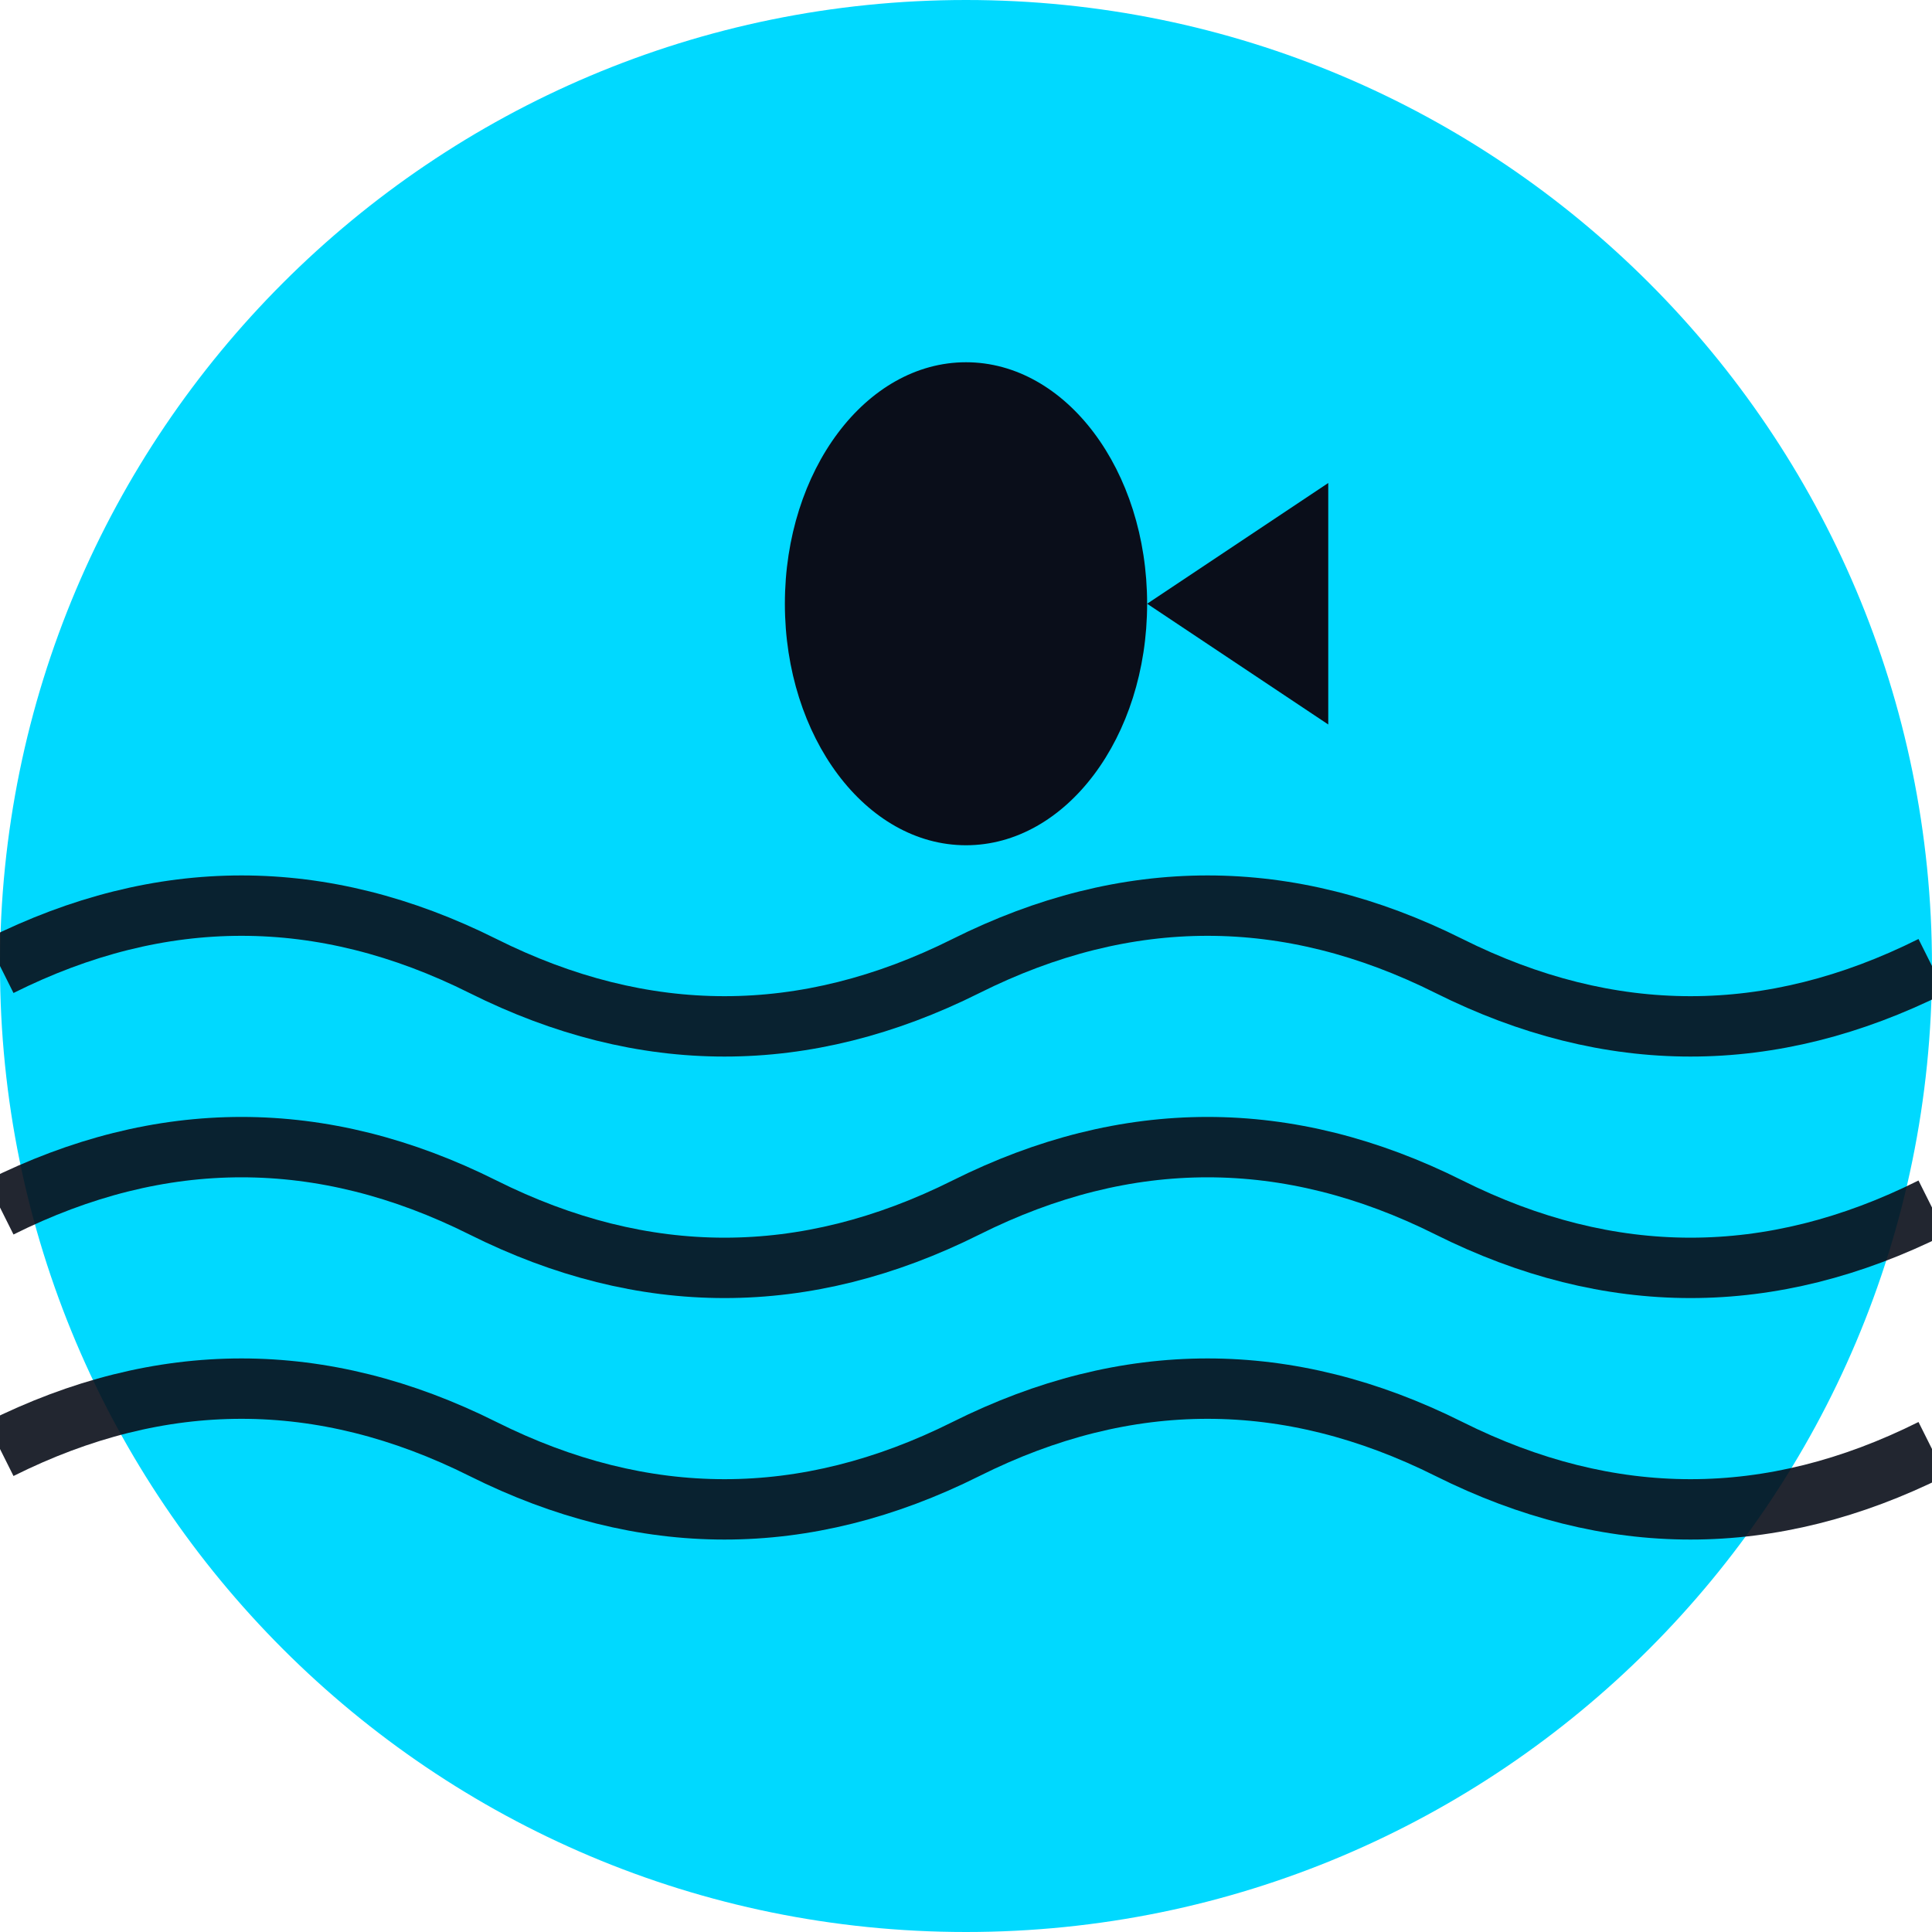
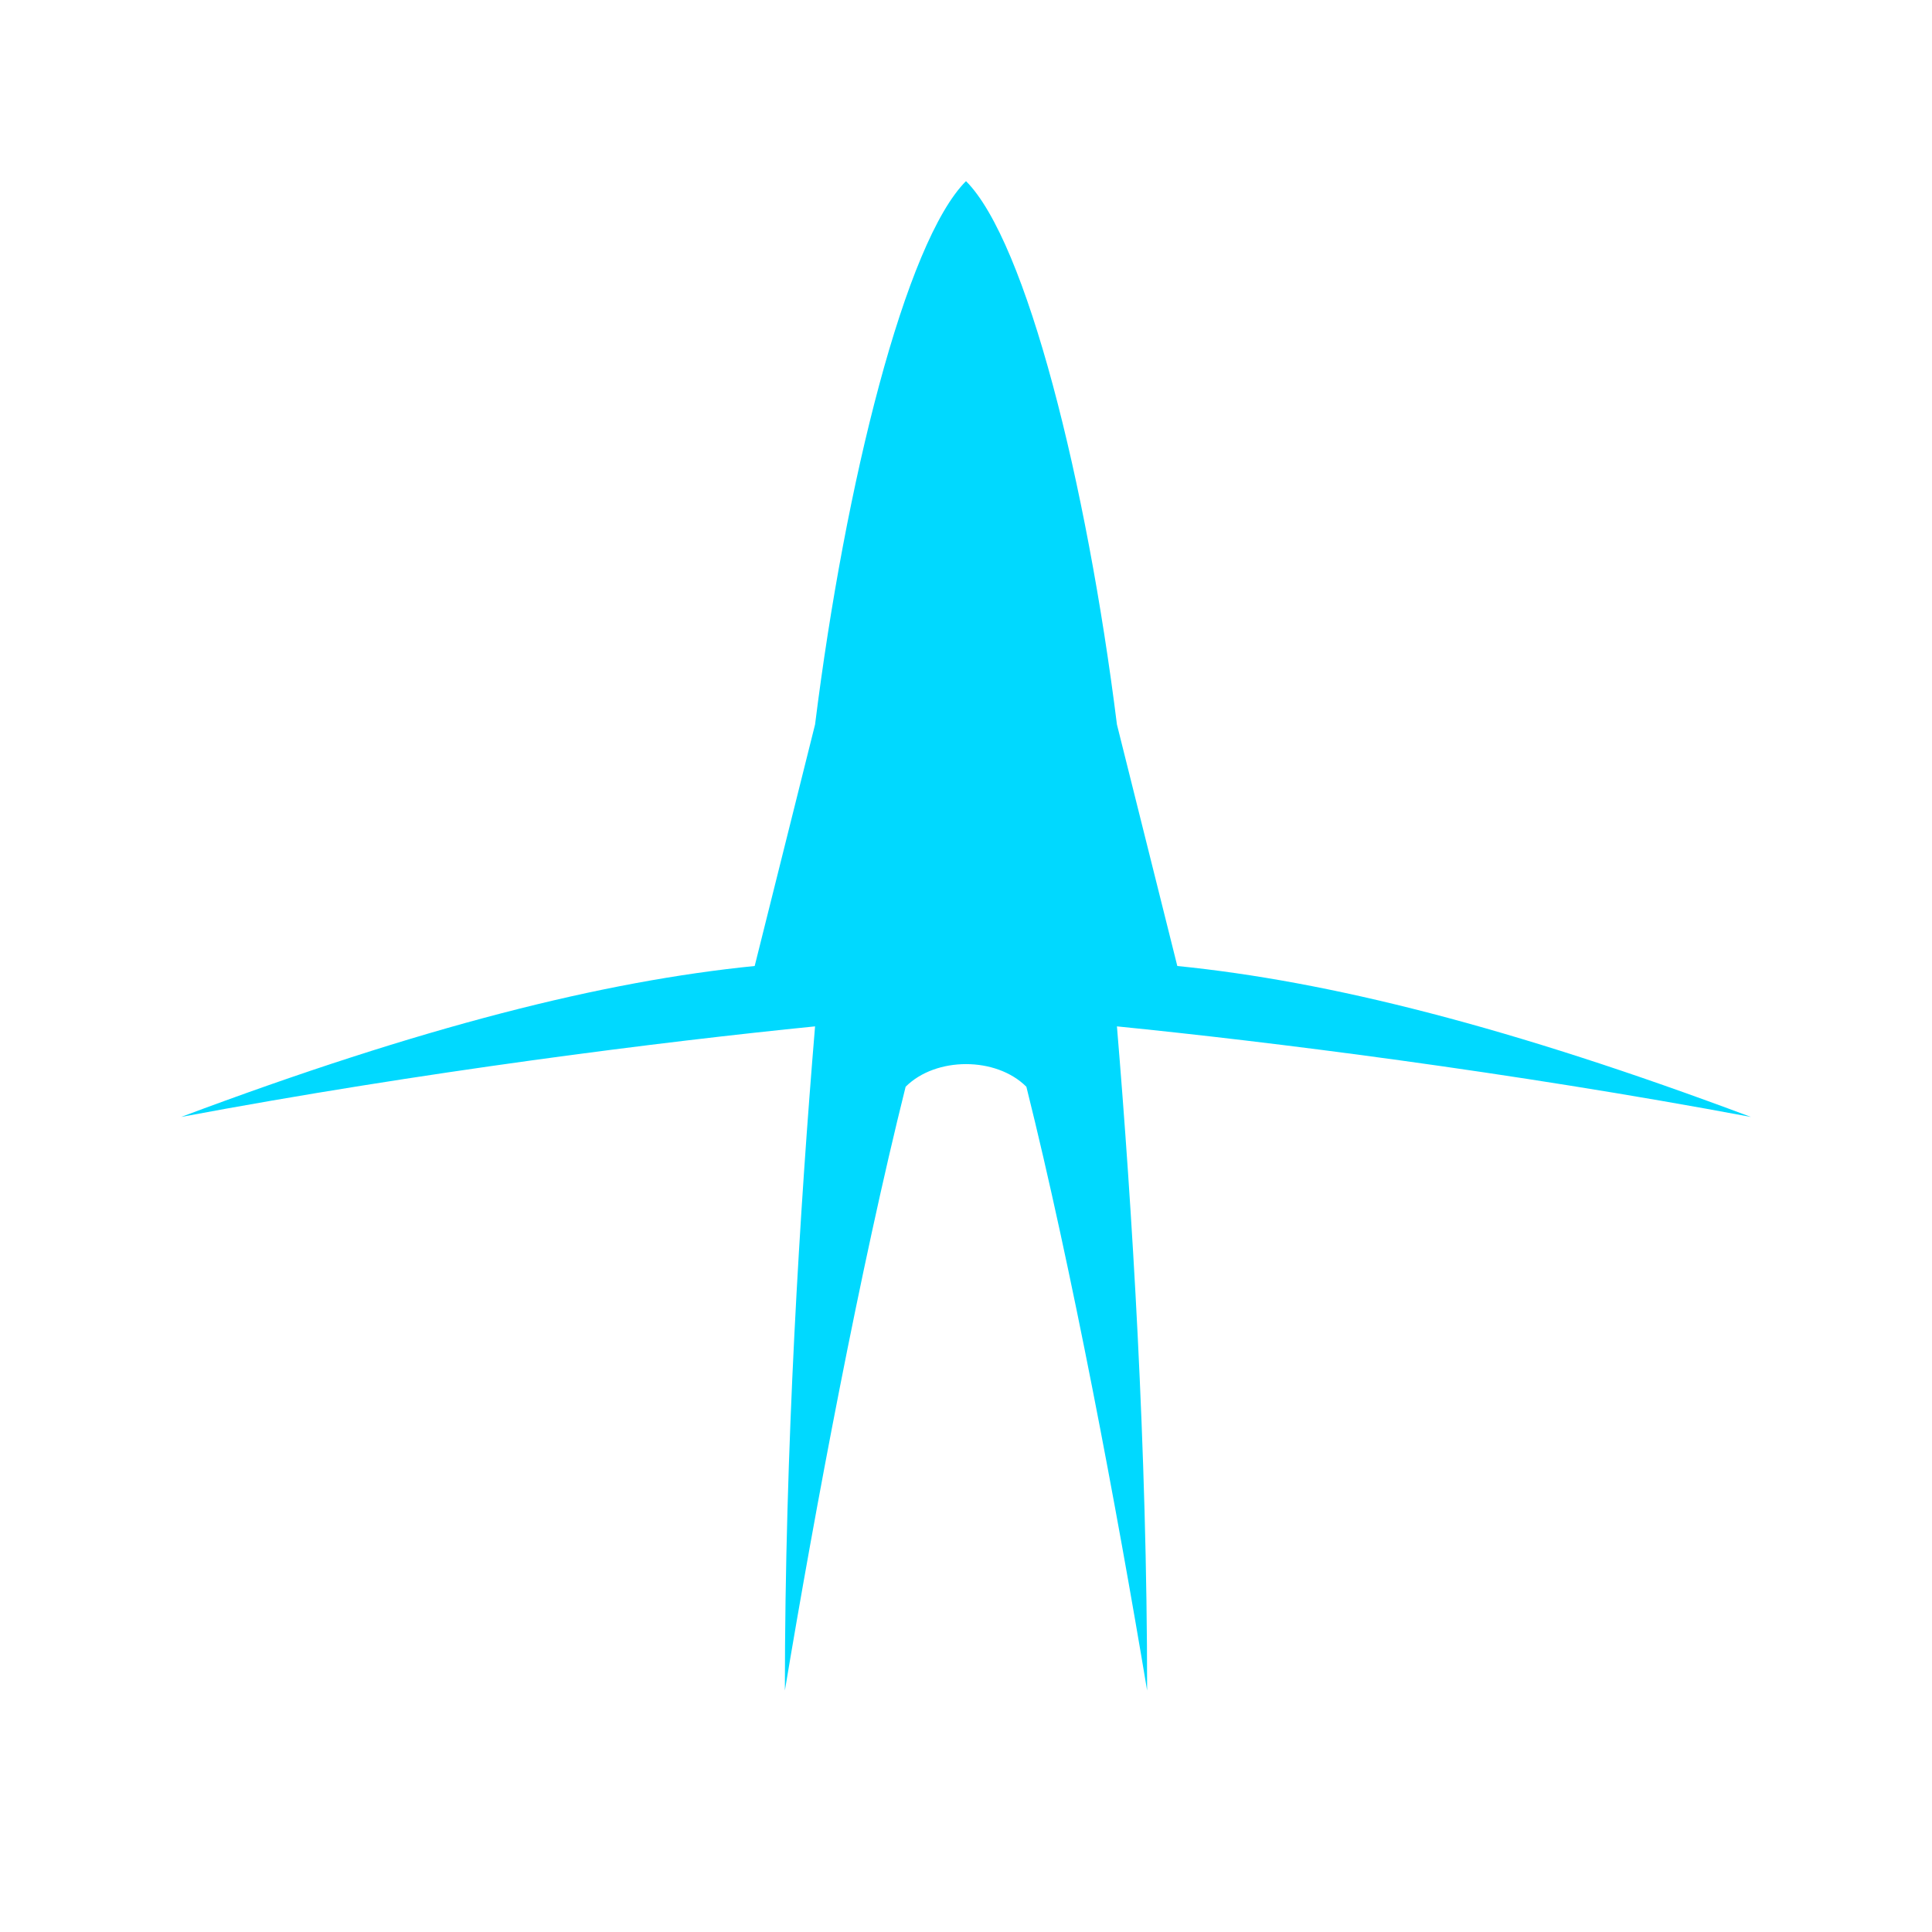
<svg xmlns="http://www.w3.org/2000/svg" viewBox="0 0 64 64">
-   <circle cx="32" cy="32" r="32" fill="#00D9FF" />
-   <g opacity="0.9">
-     <path d="M 0 32 Q 8 28 16 32 T 32 32 T 48 32 T 64 32" stroke="#0A0E1A" stroke-width="2" fill="none" />
-     <path d="M 0 40 Q 8 36 16 40 T 32 40 T 48 40 T 64 40" stroke="#0A0E1A" stroke-width="2" fill="none" />
-     <path d="M 0 48 Q 8 44 16 48 T 32 48 T 48 48 T 64 48" stroke="#0A0E1A" stroke-width="2" fill="none" />
-   </g>
-   <g fill="#0A0E1A" transform="translate(32, 20)">
-     <ellipse cx="0" cy="0" rx="6" ry="8" />
-     <path d="M 6 0 L 12 -4 L 12 4 Z" />
-   </g>
+   <path d="M32 6 C30 8 28 16 27 24 C26 28 25.5 30 25 32 C20 32.5 14 34 6 37 C14 35.5 22 34.5 27 34 C26.5 40 26 48 26 56 C27 50 28.5 42 30 36 C31 35 33 35 34 36 C35.5 42 37 50 38 56 C38 48 37.5 40 37 34 C42 34.5 50 35.5 58 37 C50 34 44 32.5 39 32 C38.5 30 38 28 37 24 C36 16 34 8 32 6Z" fill="#00D9FF" />
</svg>
